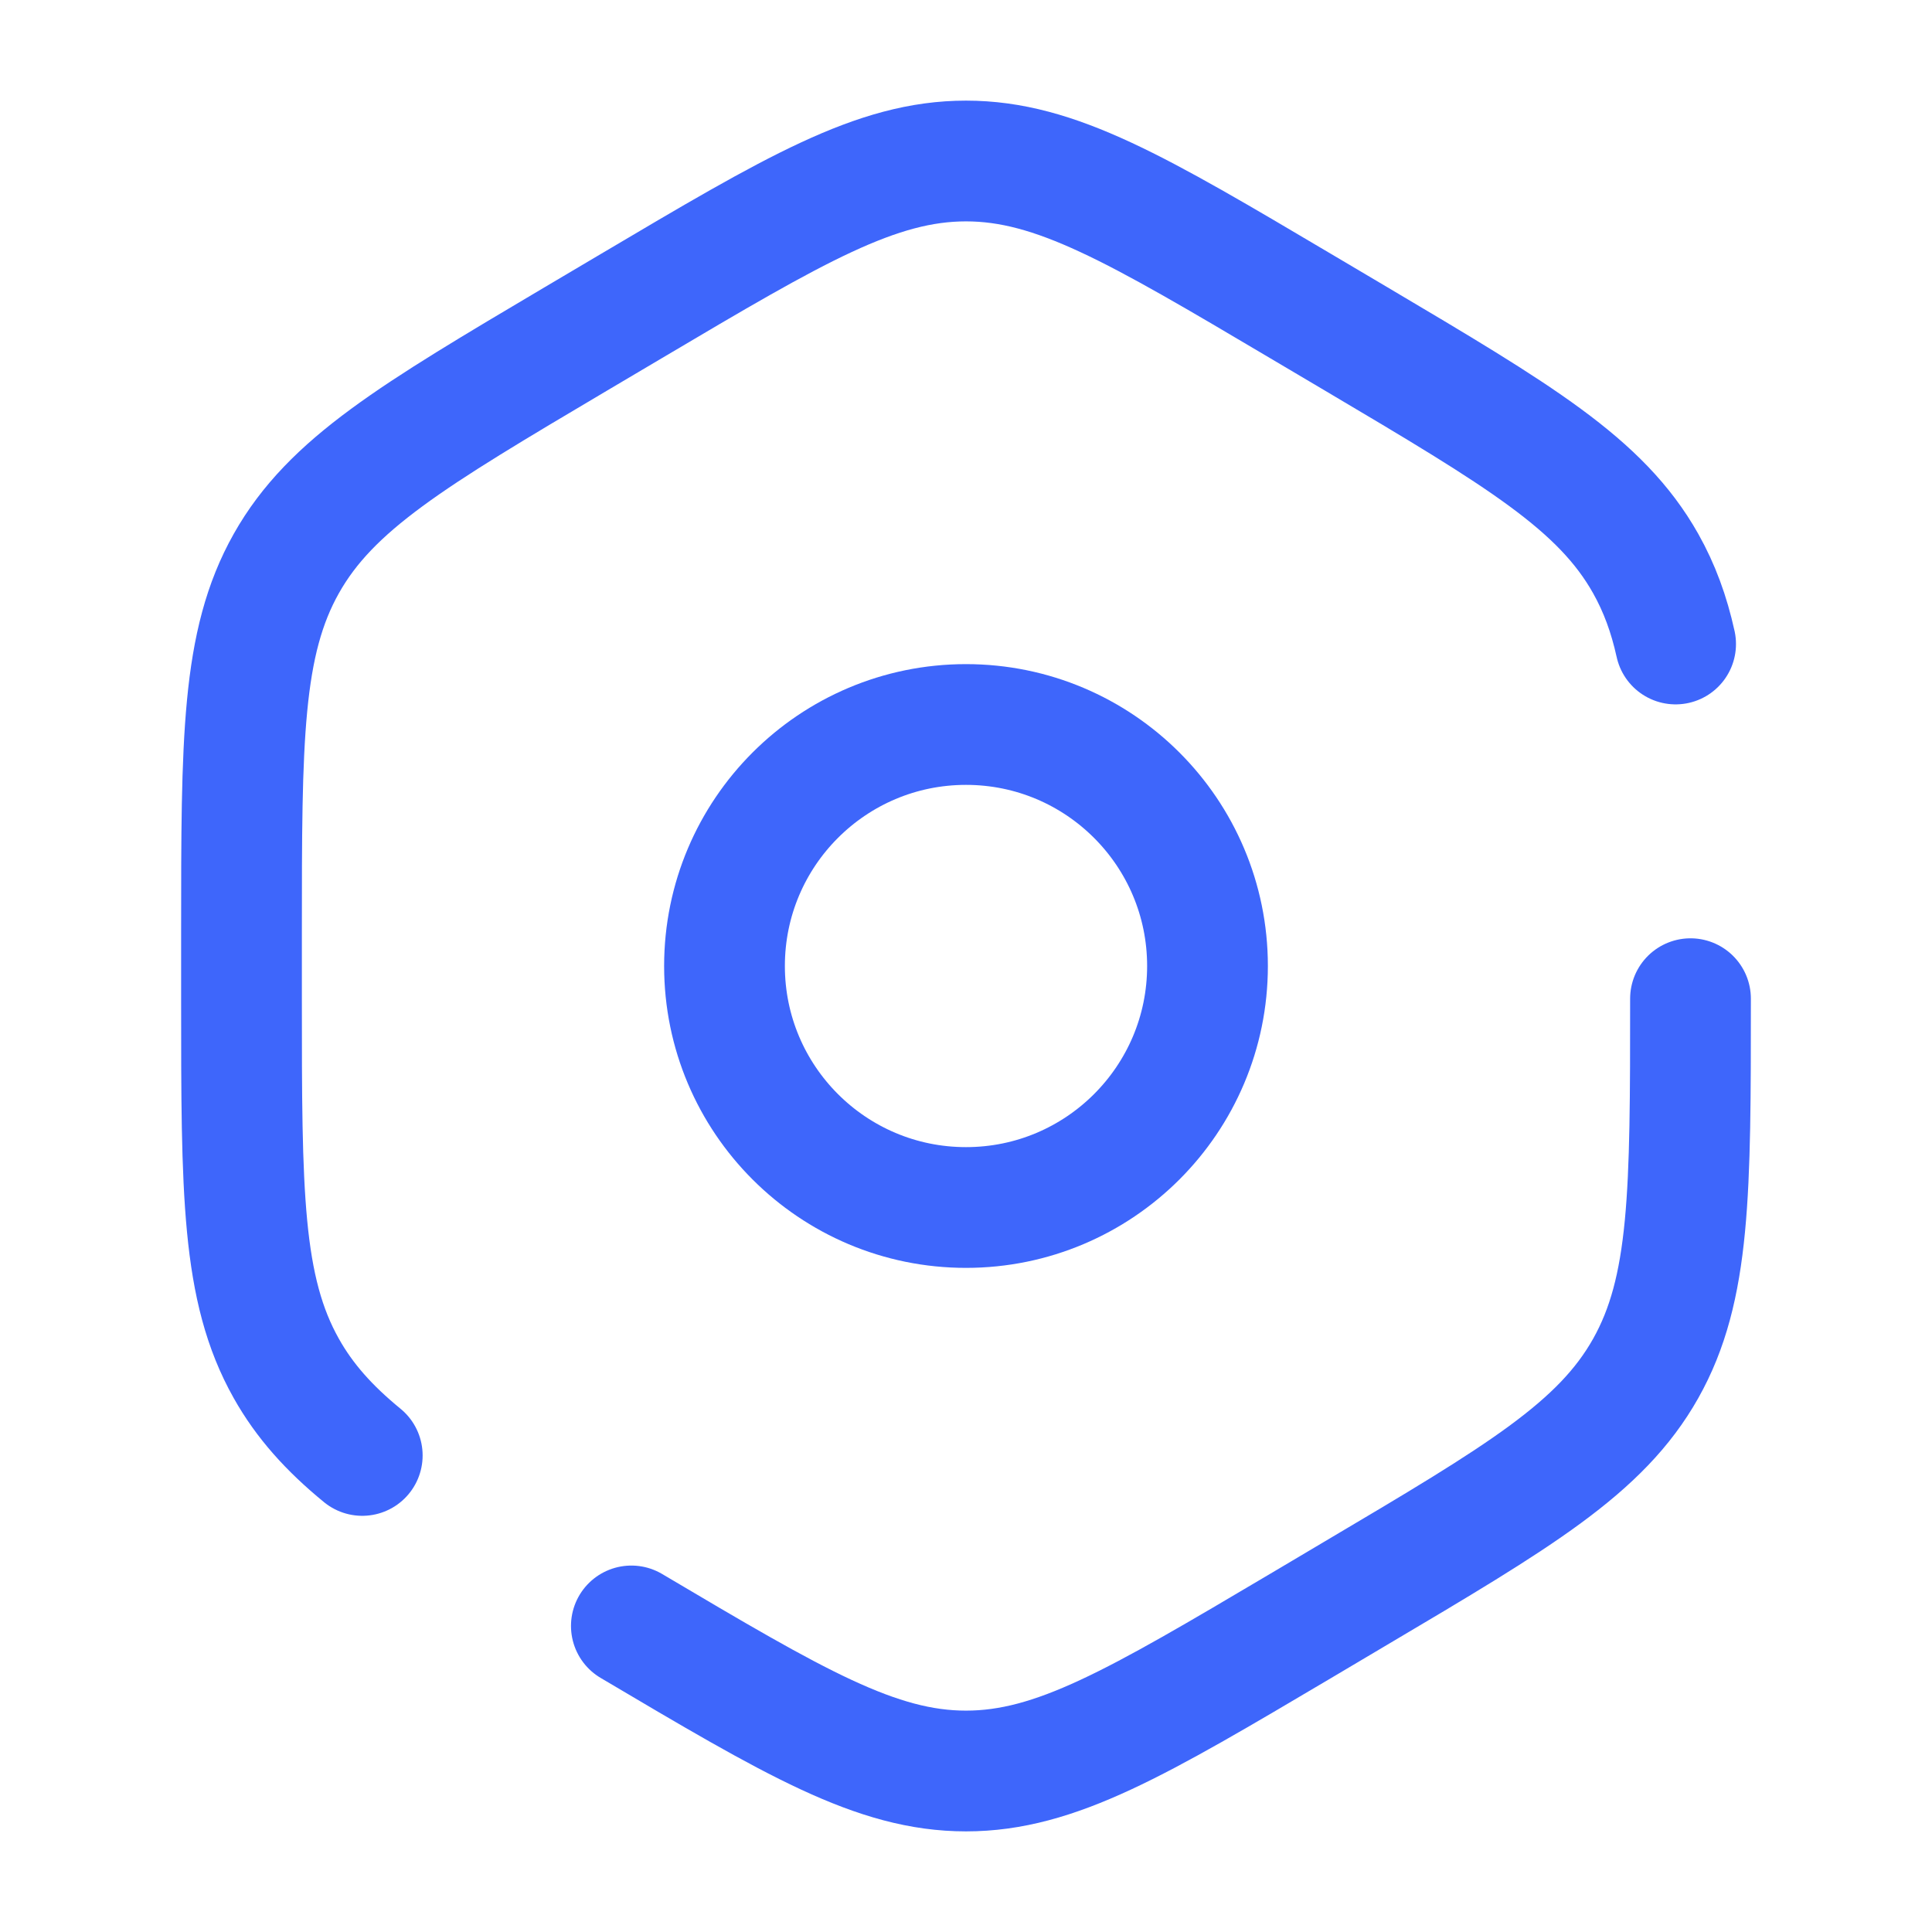
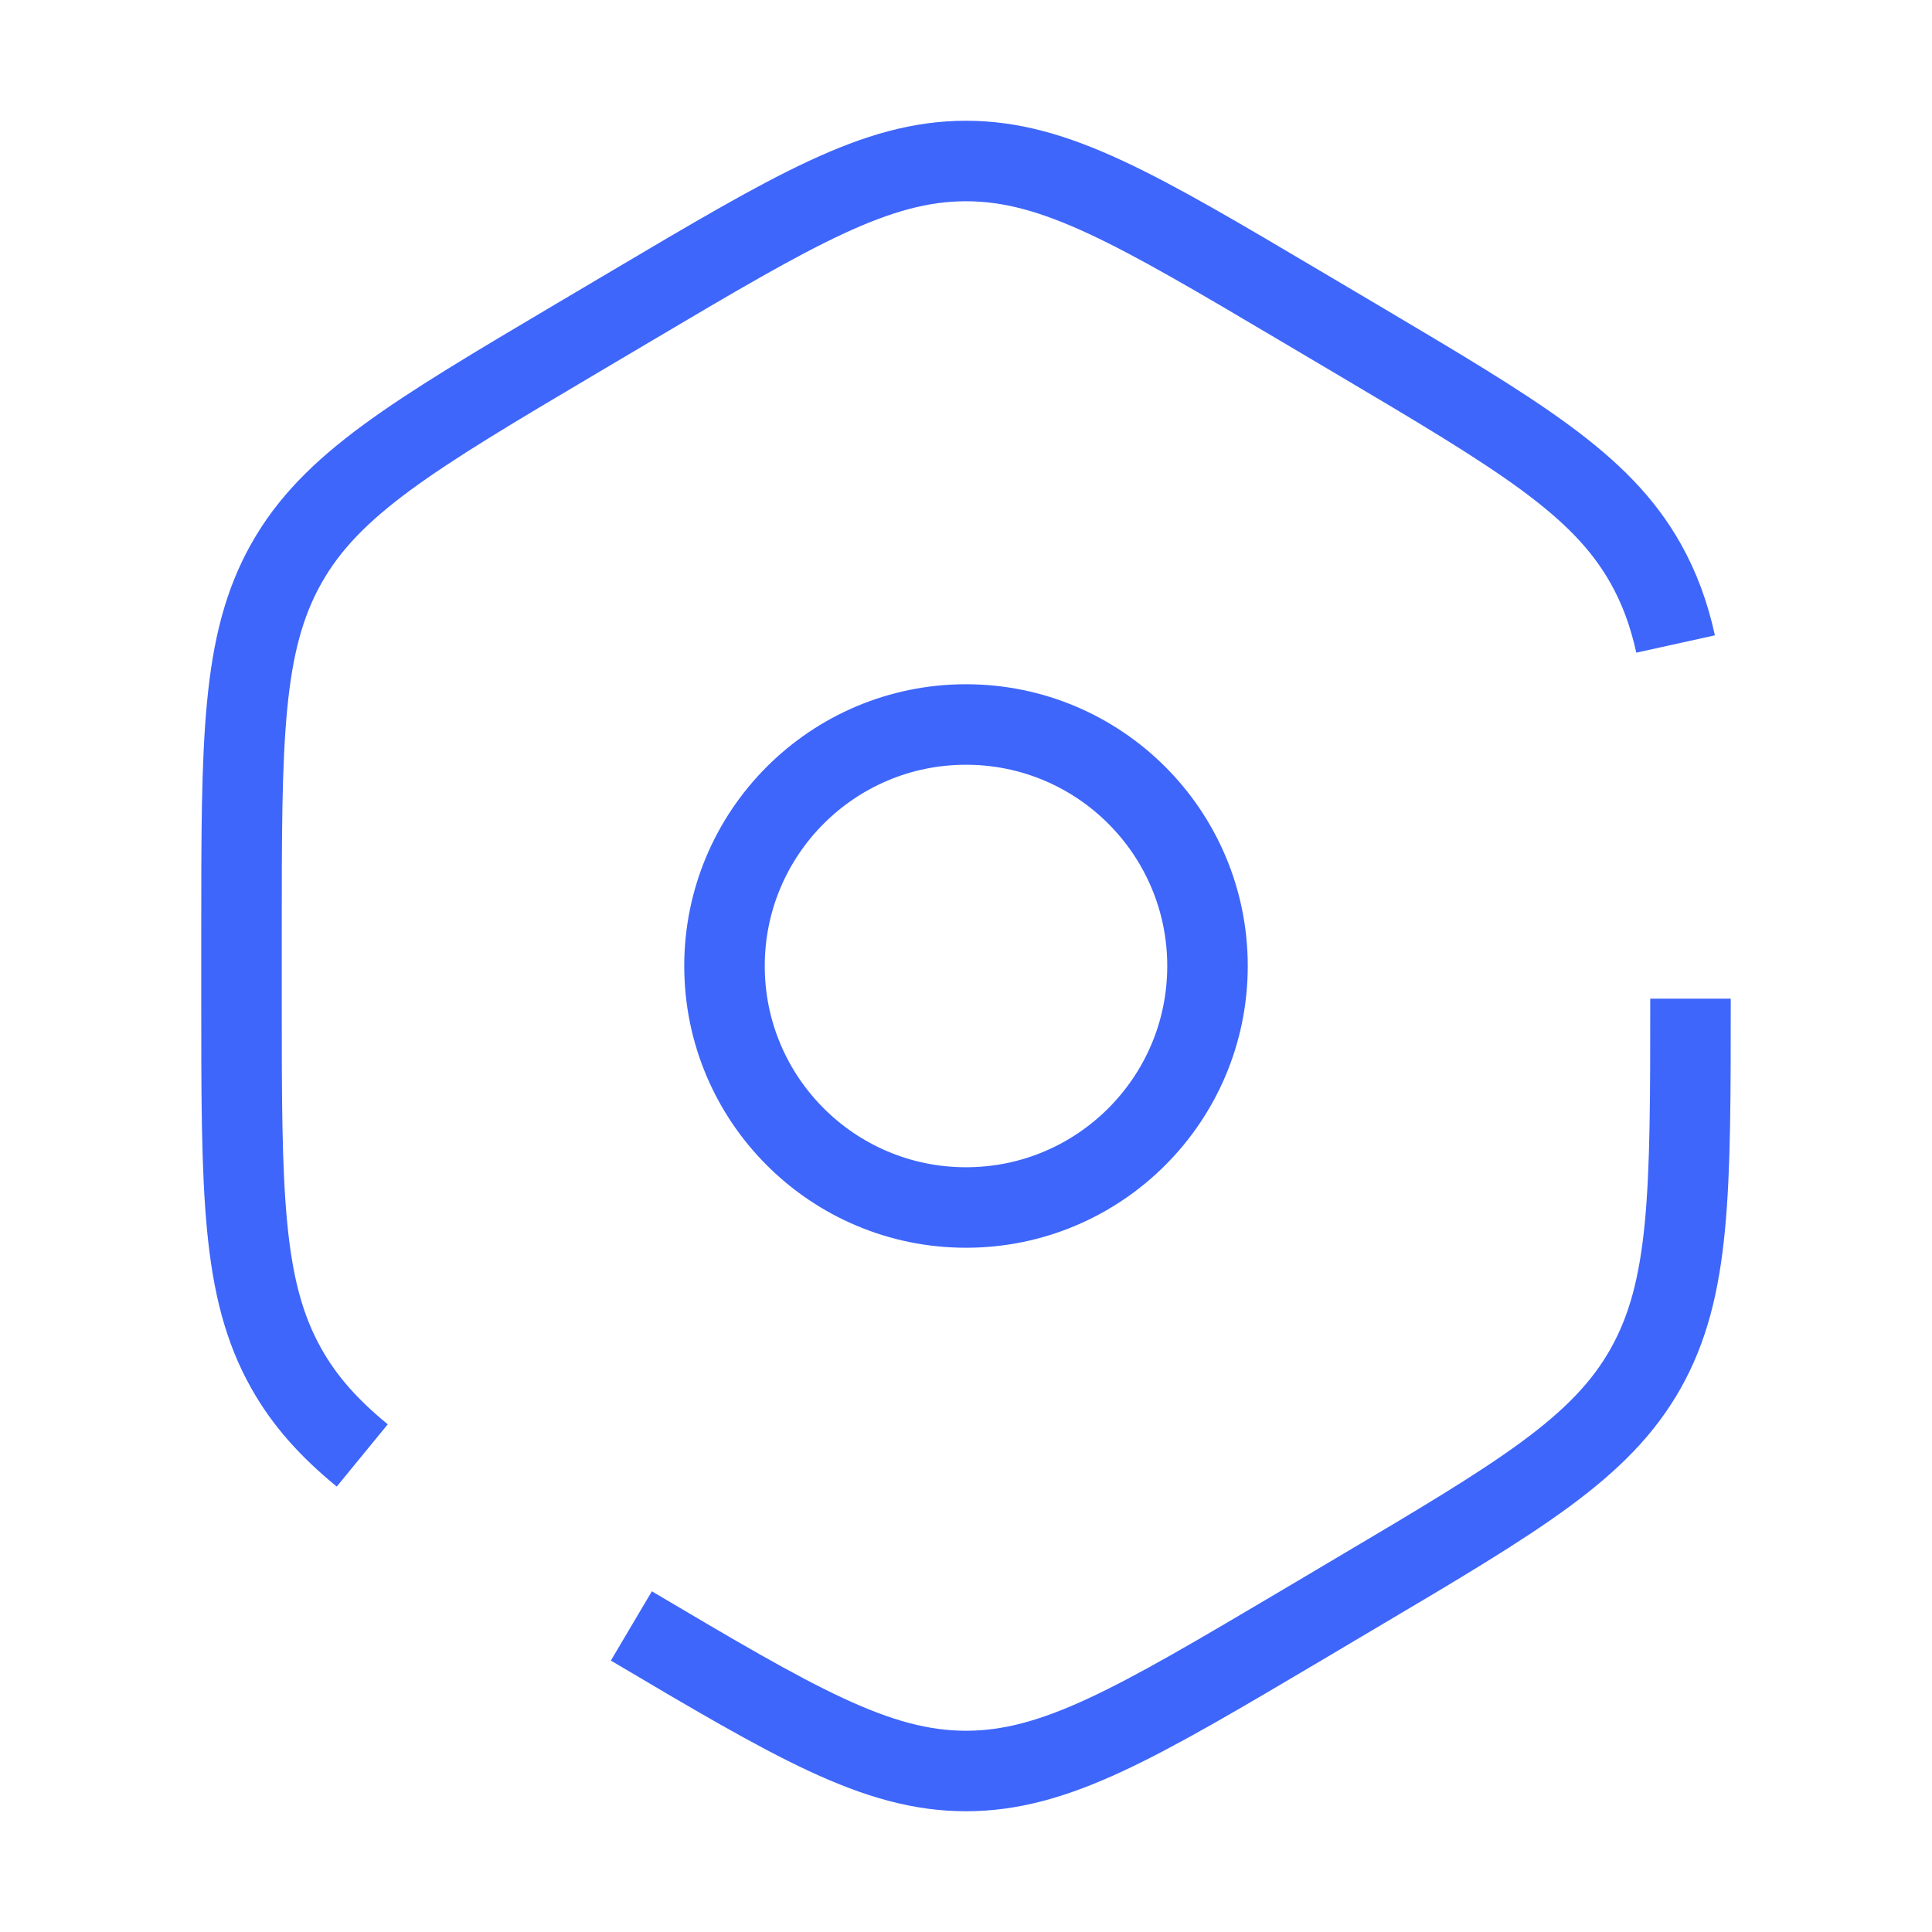
- <svg xmlns="http://www.w3.org/2000/svg" width="20px" height="20px" viewBox="0 0 24 24" fill="none">
-   <g id="SVGRepo_bgCarrier" stroke-width="0" />
-   <g id="SVGRepo_tracerCarrier" stroke-linecap="round" stroke-linejoin="round" />
+ <svg xmlns="http://www.w3.org/2000/svg" width="20" height="20" viewBox="0 0 24 24" fill="none">
+   <g id="SVGRepo_bgCarrier" strokeWidth="0" />
+   <g id="SVGRepo_tracerCarrier" strokeLinecap="round" strokeLinejoin="round" />
  <g id="SVGRepo_iconCarrier">
-     <path d="M7.843 20.198C9.872 21.399 10.886 22 12 22C13.114 22 14.128 21.399 16.157 20.198L16.843 19.791C18.872 18.59 19.886 17.989 20.443 17C21 16.011 21 14.809 21 12.406M20.815 8C20.733 7.628 20.614 7.304 20.443 7C19.886 6.011 18.872 5.41 16.843 4.208L16.157 3.802C14.128 2.601 13.114 2 12 2C10.886 2 9.872 2.601 7.843 3.802L7.157 4.208C5.128 5.41 4.114 6.011 3.557 7C3 7.989 3 9.191 3 11.594V12.406C3 14.809 3 16.011 3.557 17C3.783 17.402 4.085 17.74 4.5 18.08" stroke="#3e66fb" stroke-width="1.5" stroke-linecap="round" />
-     <circle cx="12" cy="12" r="3" stroke="#3e66fb" stroke-width="1.5" />
+     <path d="M7.843 20.198C9.872 21.399 10.886 22 12 22C13.114 22 14.128 21.399 16.157 20.198L16.843 19.791C18.872 18.59 19.886 17.989 20.443 17C21 16.011 21 14.809 21 12.406M20.815 8C20.733 7.628 20.614 7.304 20.443 7C19.886 6.011 18.872 5.41 16.843 4.208L16.157 3.802C14.128 2.601 13.114 2 12 2C10.886 2 9.872 2.601 7.843 3.802L7.157 4.208C5.128 5.41 4.114 6.011 3.557 7C3 7.989 3 9.191 3 11.594V12.406C3 14.809 3 16.011 3.557 17C3.783 17.402 4.085 17.74 4.5 18.08" stroke="#3e66fb" strokeWidth="1.5" strokeLinecap="round" />
+     <circle cx="12" cy="12" r="3" stroke="#3e66fb" strokeWidth="1.5" />
  </g>
</svg>
